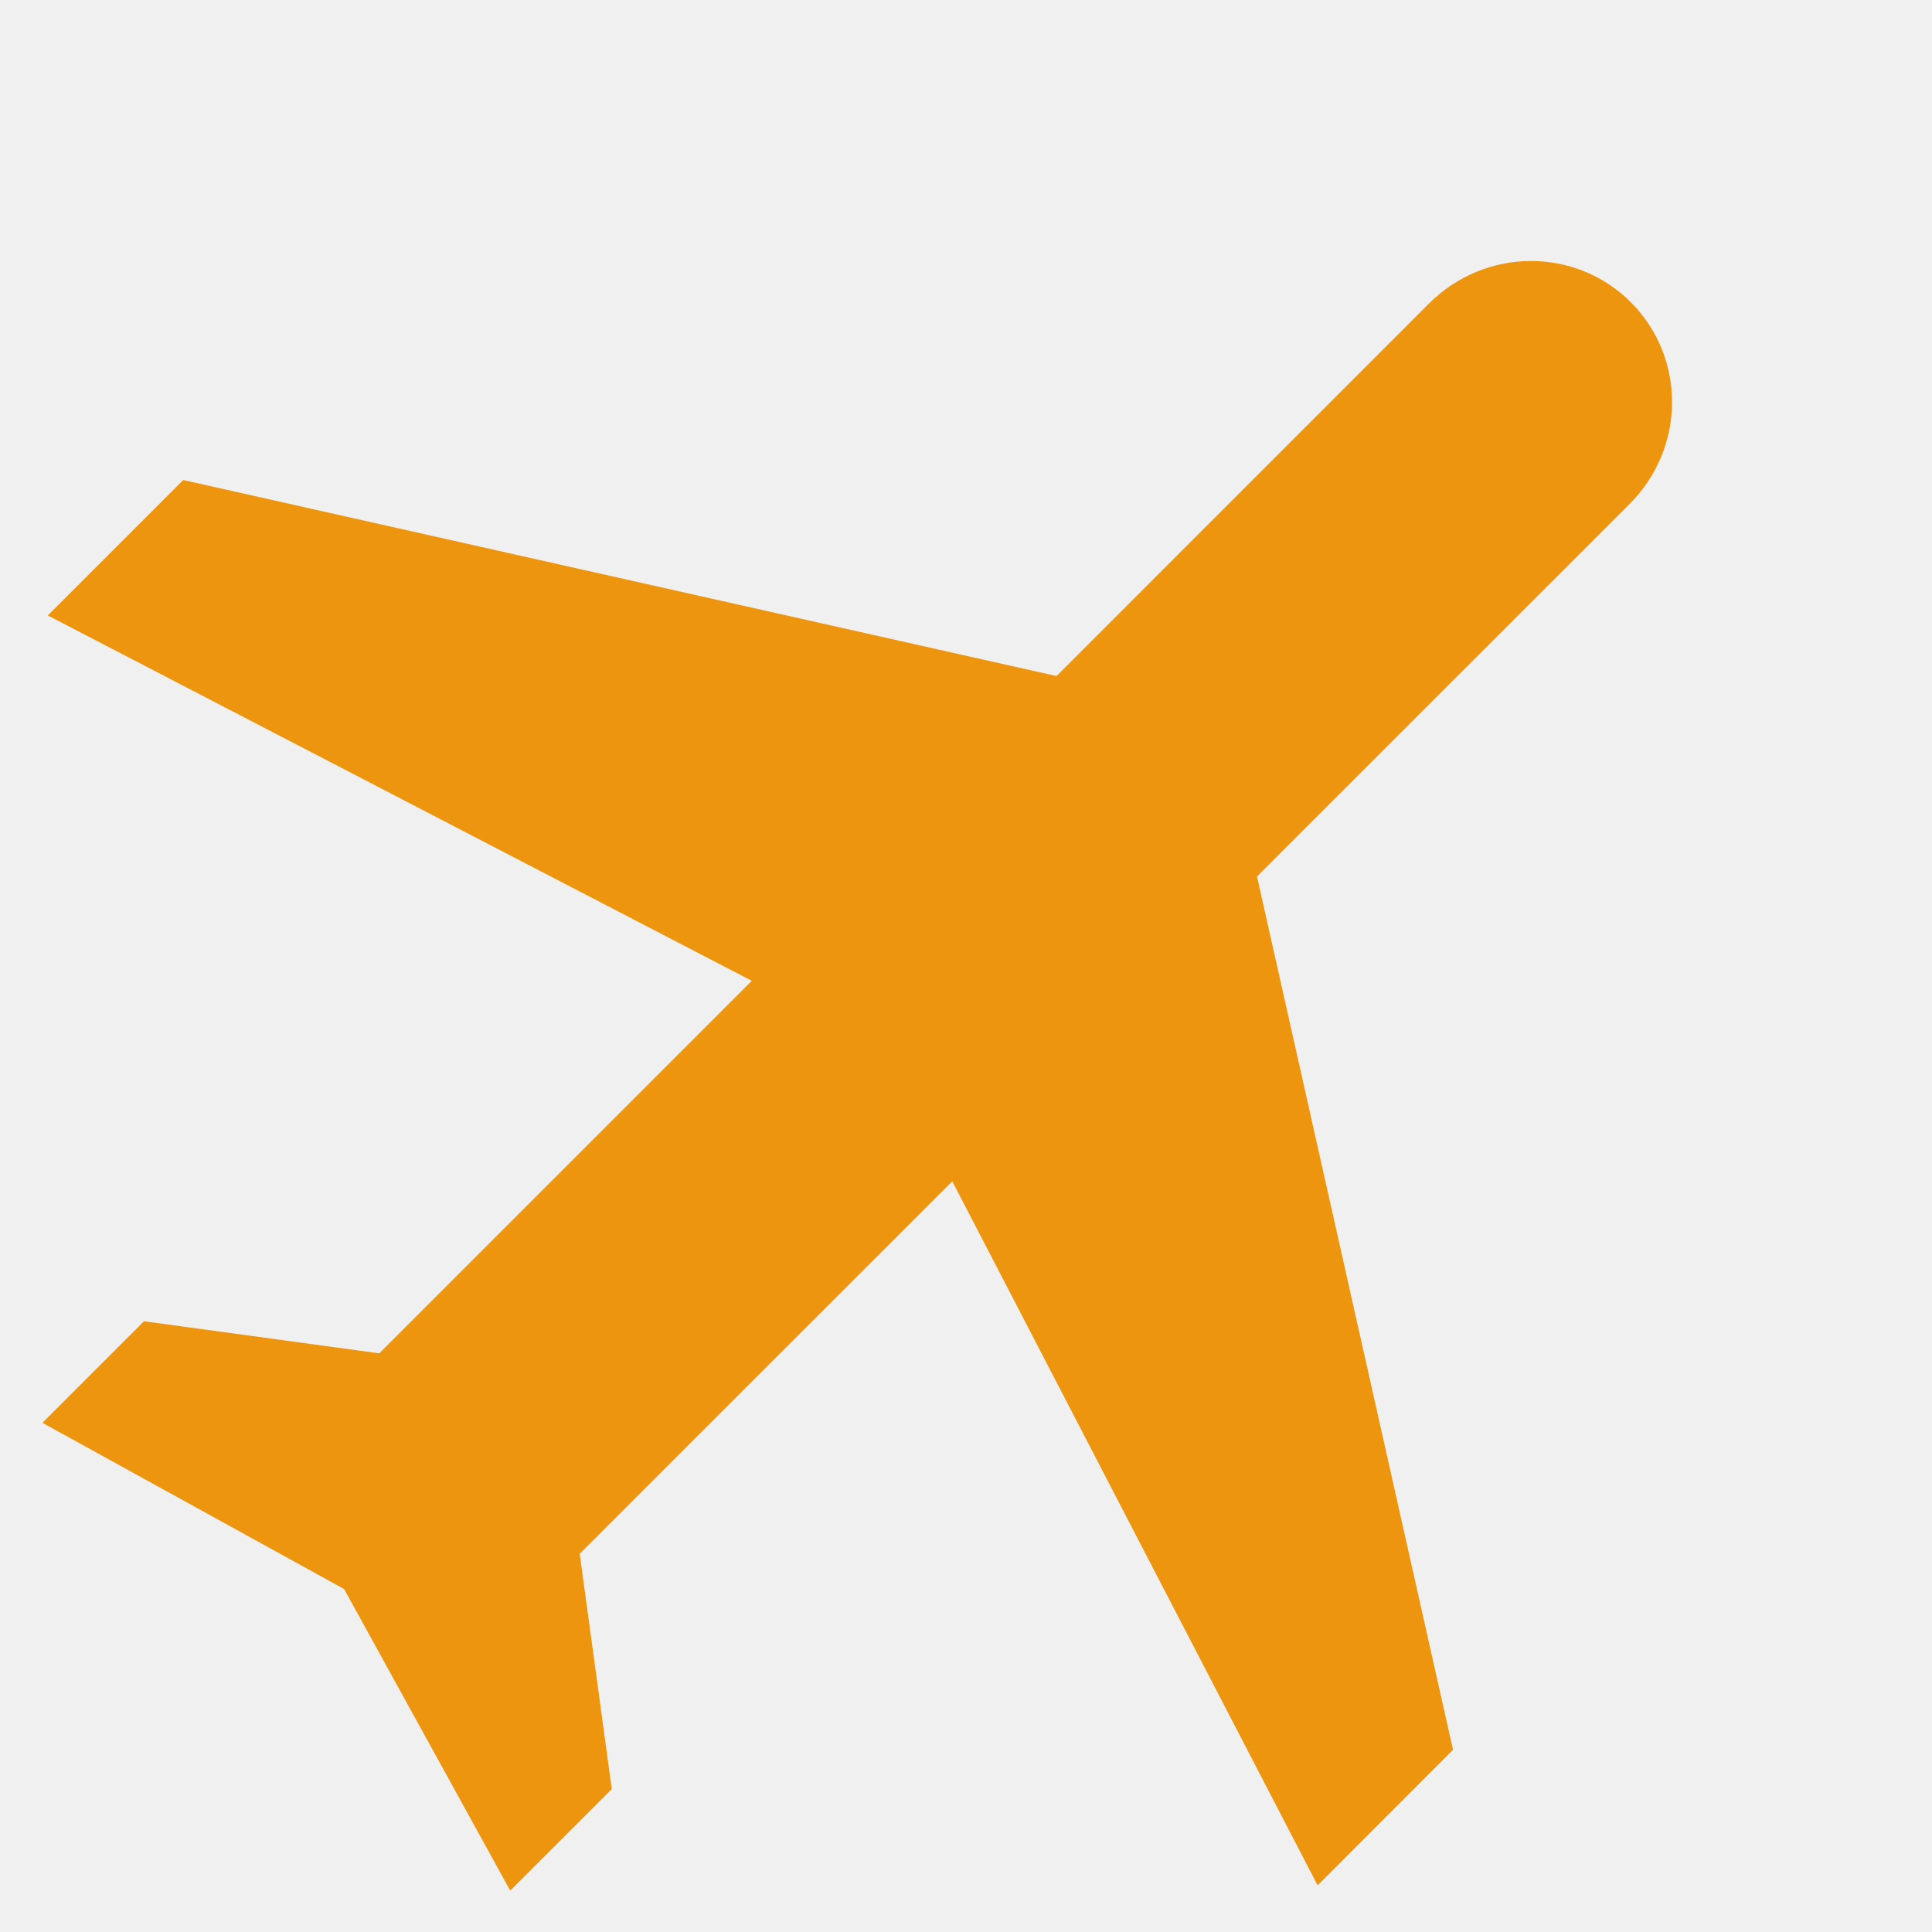
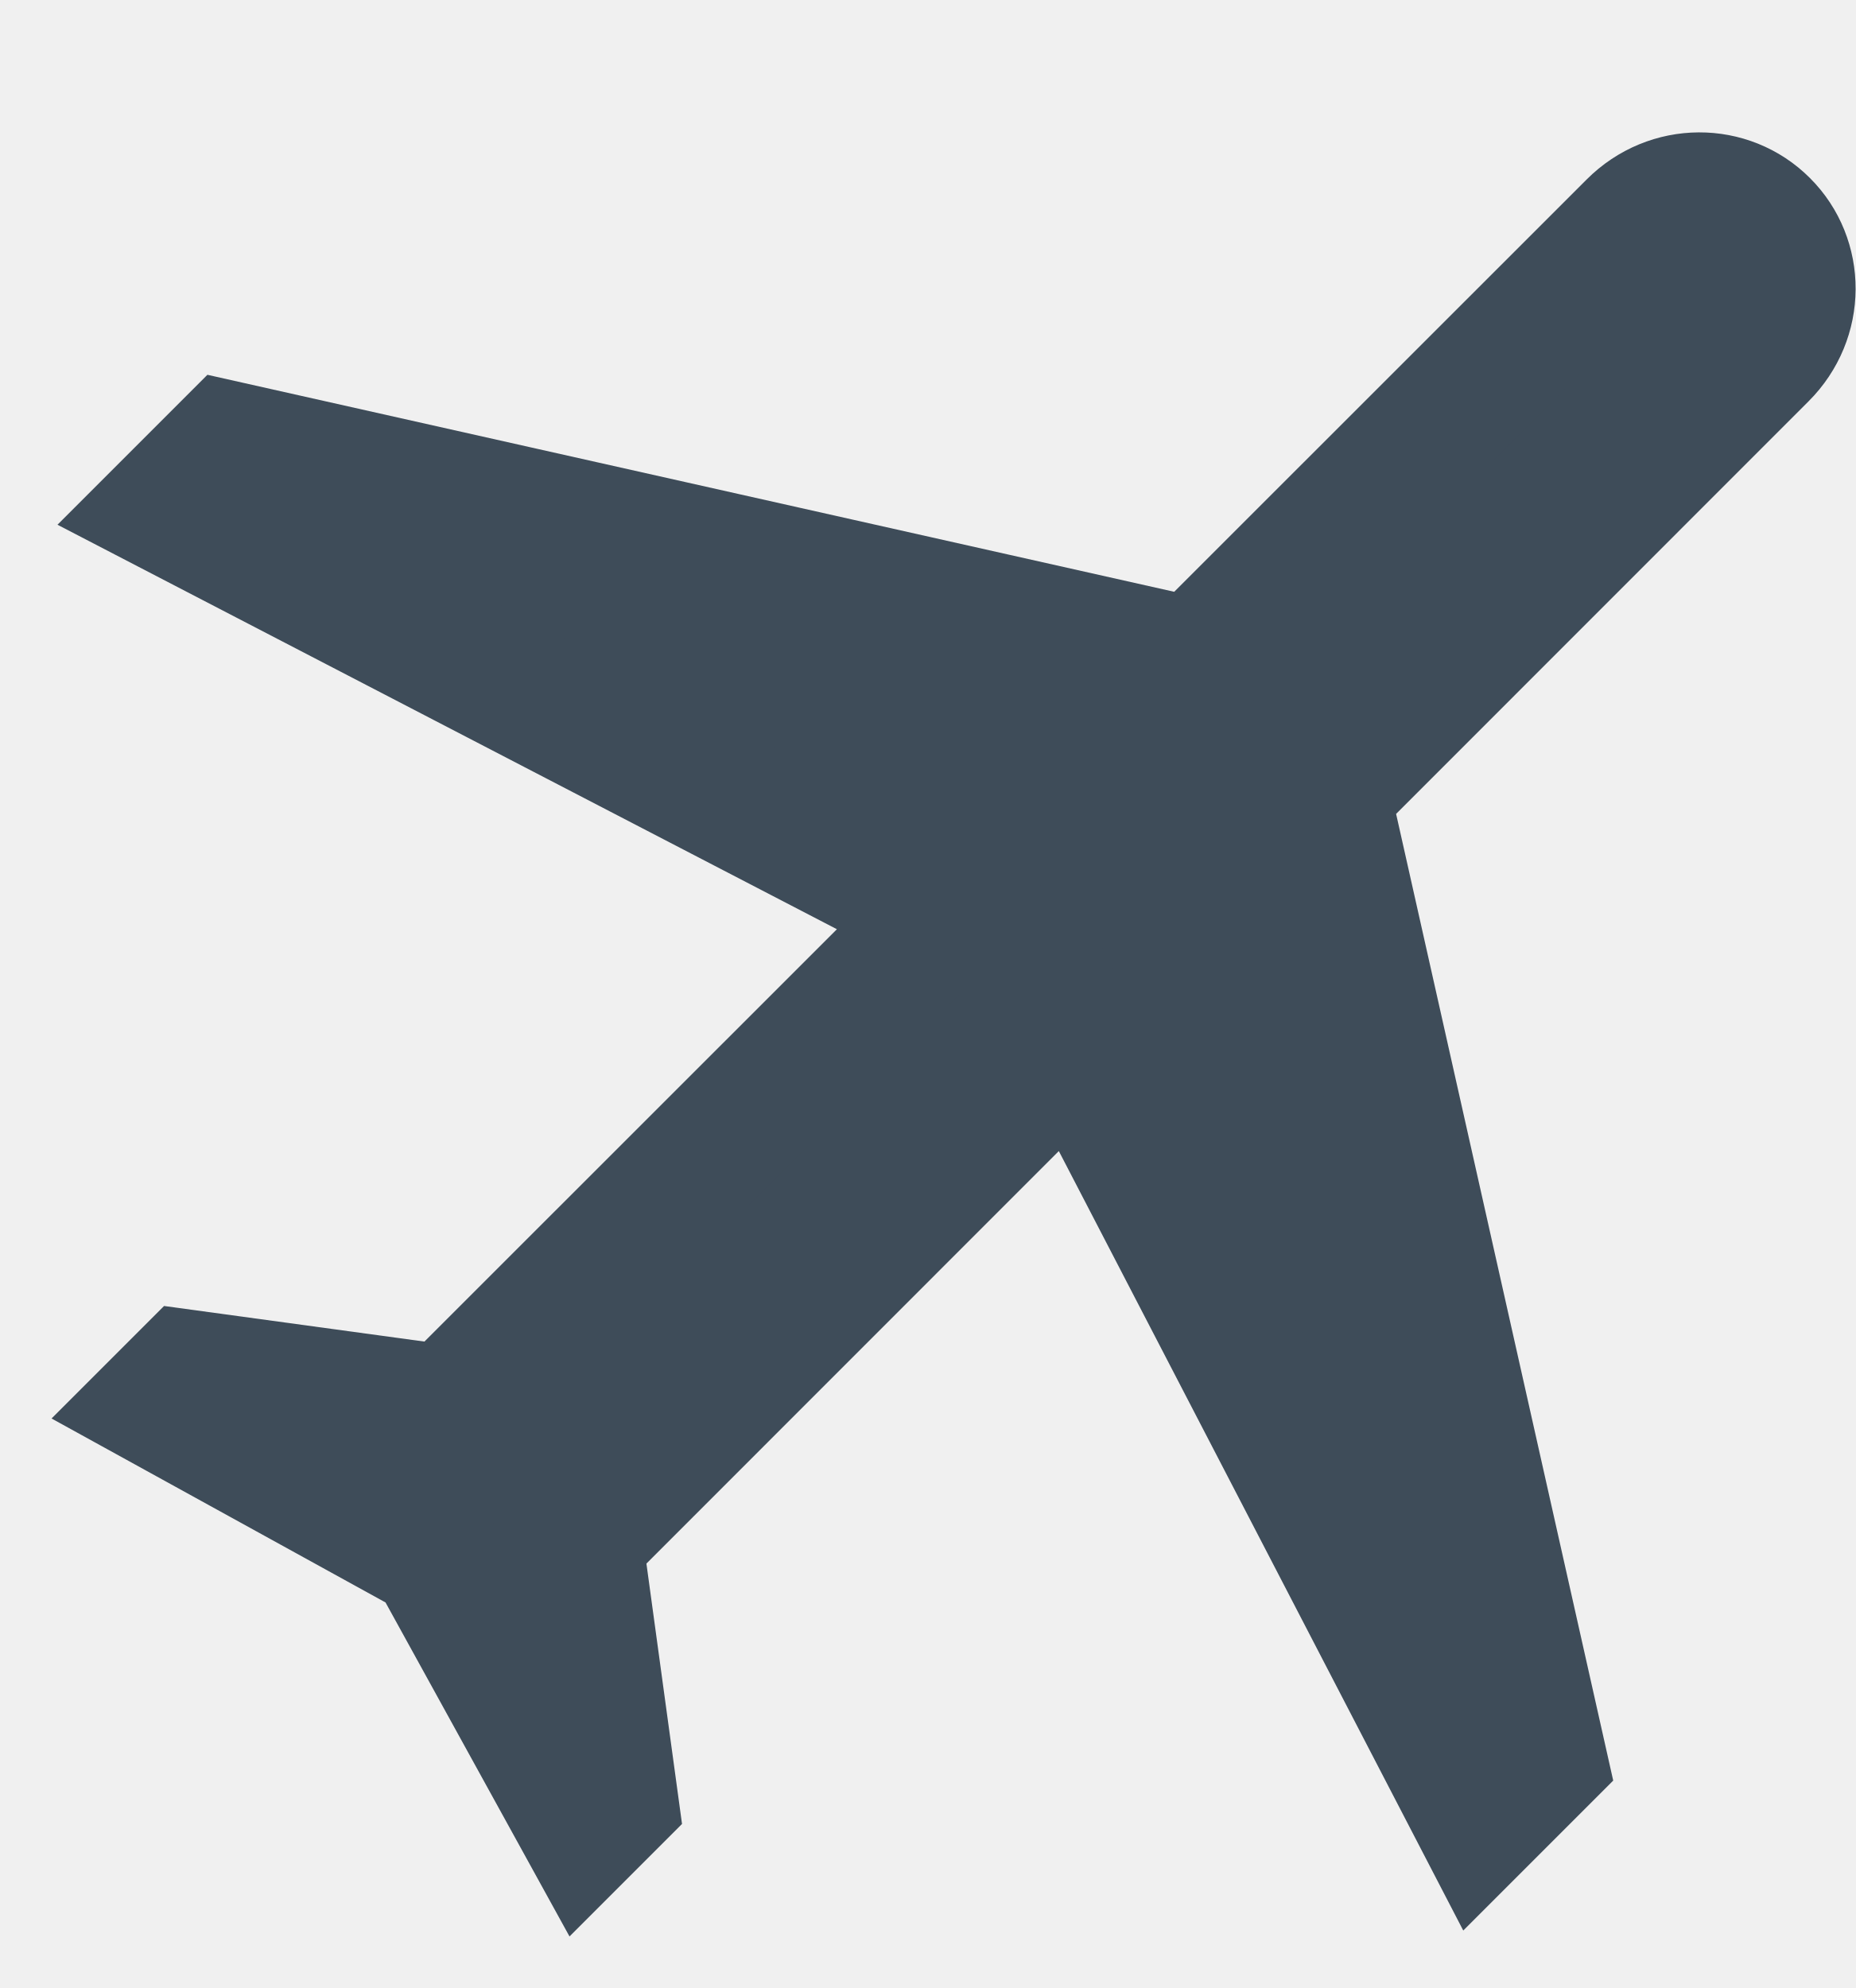
- <svg xmlns="http://www.w3.org/2000/svg" width="24" height="24" viewBox="0 0 24 24" fill="none">
-   <g clip-path="url(#clip0_0_2424)">
-     <path d="M4.515 19.301L1.351 17.558L1.967 16.942L4.644 17.307L4.889 17.34L5.065 17.165L9.692 12.538L10.175 12.055L9.569 11.74L1.43 7.516L2.435 6.511L13.015 8.886L13.283 8.946L13.478 8.752L18.105 4.124C18.613 3.617 19.416 3.618 19.905 4.108C20.395 4.597 20.396 5.401 19.889 5.908L15.261 10.535L15.067 10.73L15.127 10.998L17.502 21.578L16.497 22.584L12.273 14.444L11.958 13.838L11.476 14.321L6.848 18.948L6.673 19.124L6.706 19.369L7.071 22.046L6.455 22.662L4.712 19.498L4.642 19.371L4.515 19.301Z" fill="#EE950F" stroke="#EE950F" />
-   </g>
-   <defs>
-     <clipPath id="clip0_0_2424">
-       <rect width="24" height="24" fill="white" />
-     </clipPath>
-   </defs>
+ <svg xmlns="http://www.w3.org/2000/svg" width="14" height="15" viewBox="0 0 14 15" fill="none">
+   <path d="M3.15 11.653L1.213 10.586L1.416 10.383L3.135 10.618L3.381 10.651L3.556 10.476L6.668 7.365L7.15 6.882L6.544 6.567L1.27 3.83L1.724 3.376L8.75 4.953L9.019 5.014L9.213 4.819L12.325 1.708C12.603 1.429 13.04 1.433 13.303 1.697C13.567 1.96 13.571 2.397 13.292 2.675L10.181 5.787L9.986 5.981L10.046 6.25L11.624 13.276L11.17 13.73L8.433 8.455L8.118 7.849L7.635 8.332L4.524 11.444L4.349 11.619L4.382 11.865L4.617 13.584L4.414 13.787L3.347 11.85L3.277 11.723L3.15 11.653Z" fill="#3E4C59" stroke="#3E4C59" />
</svg>
